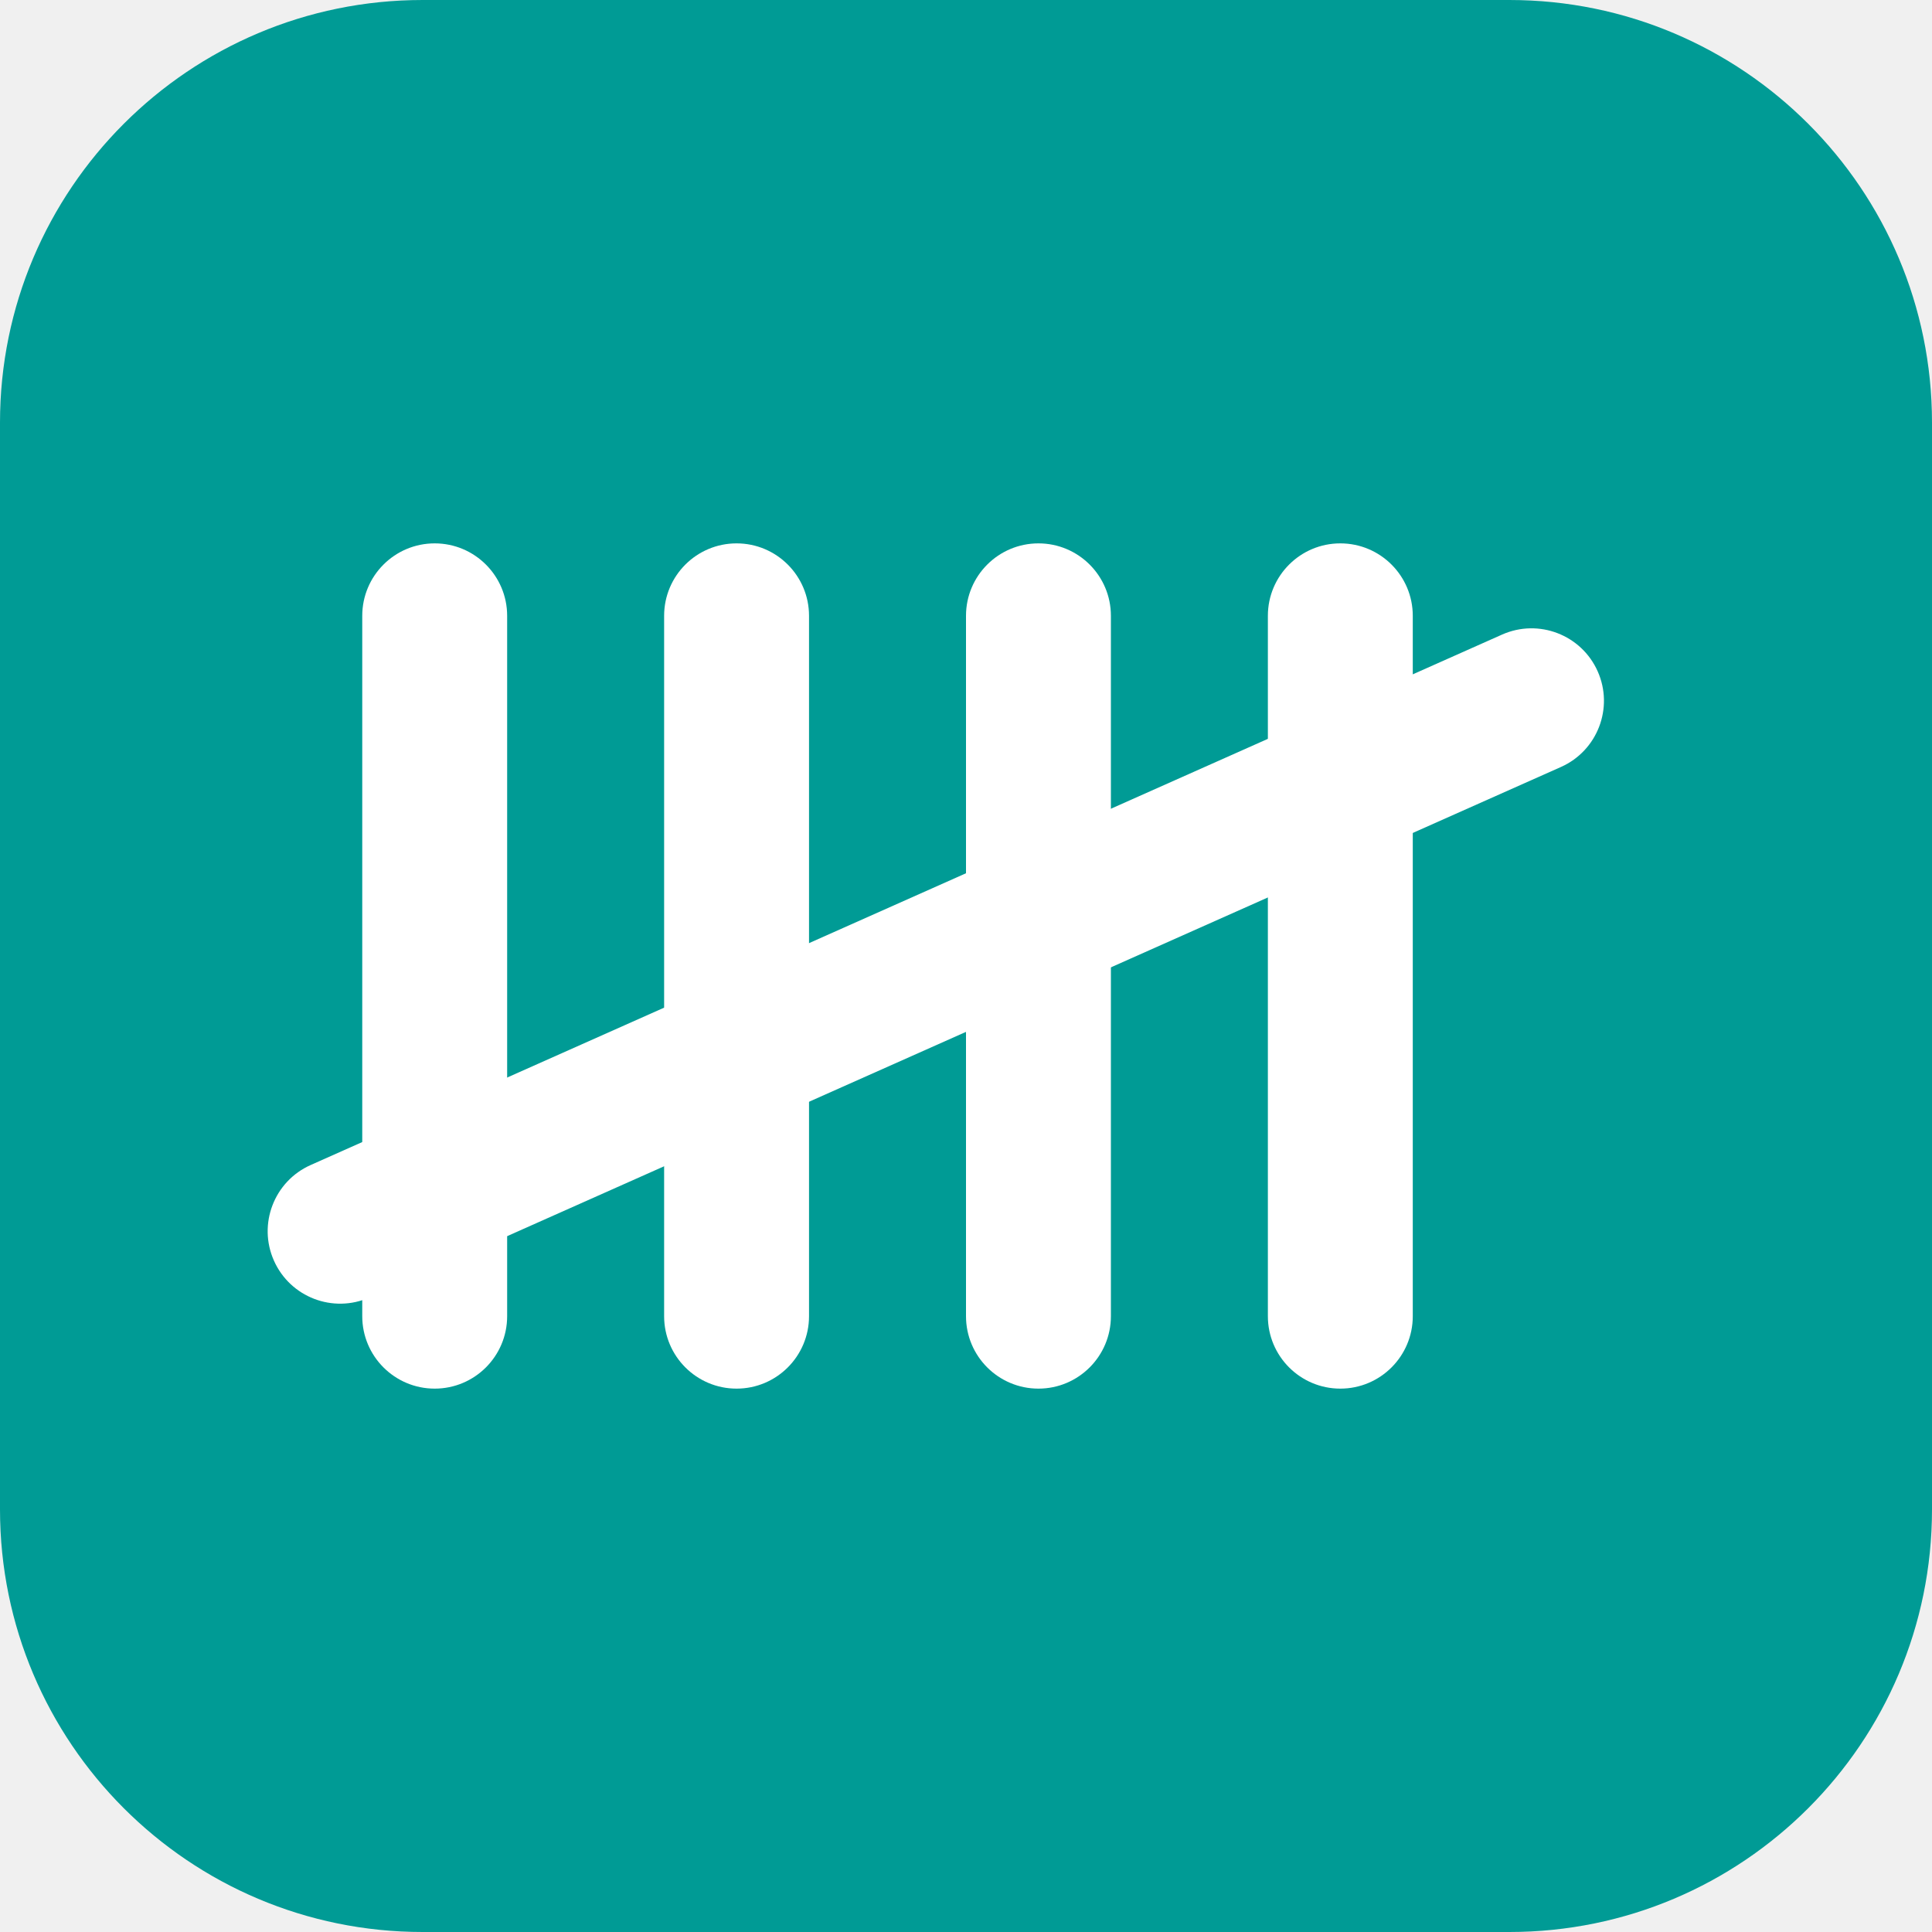
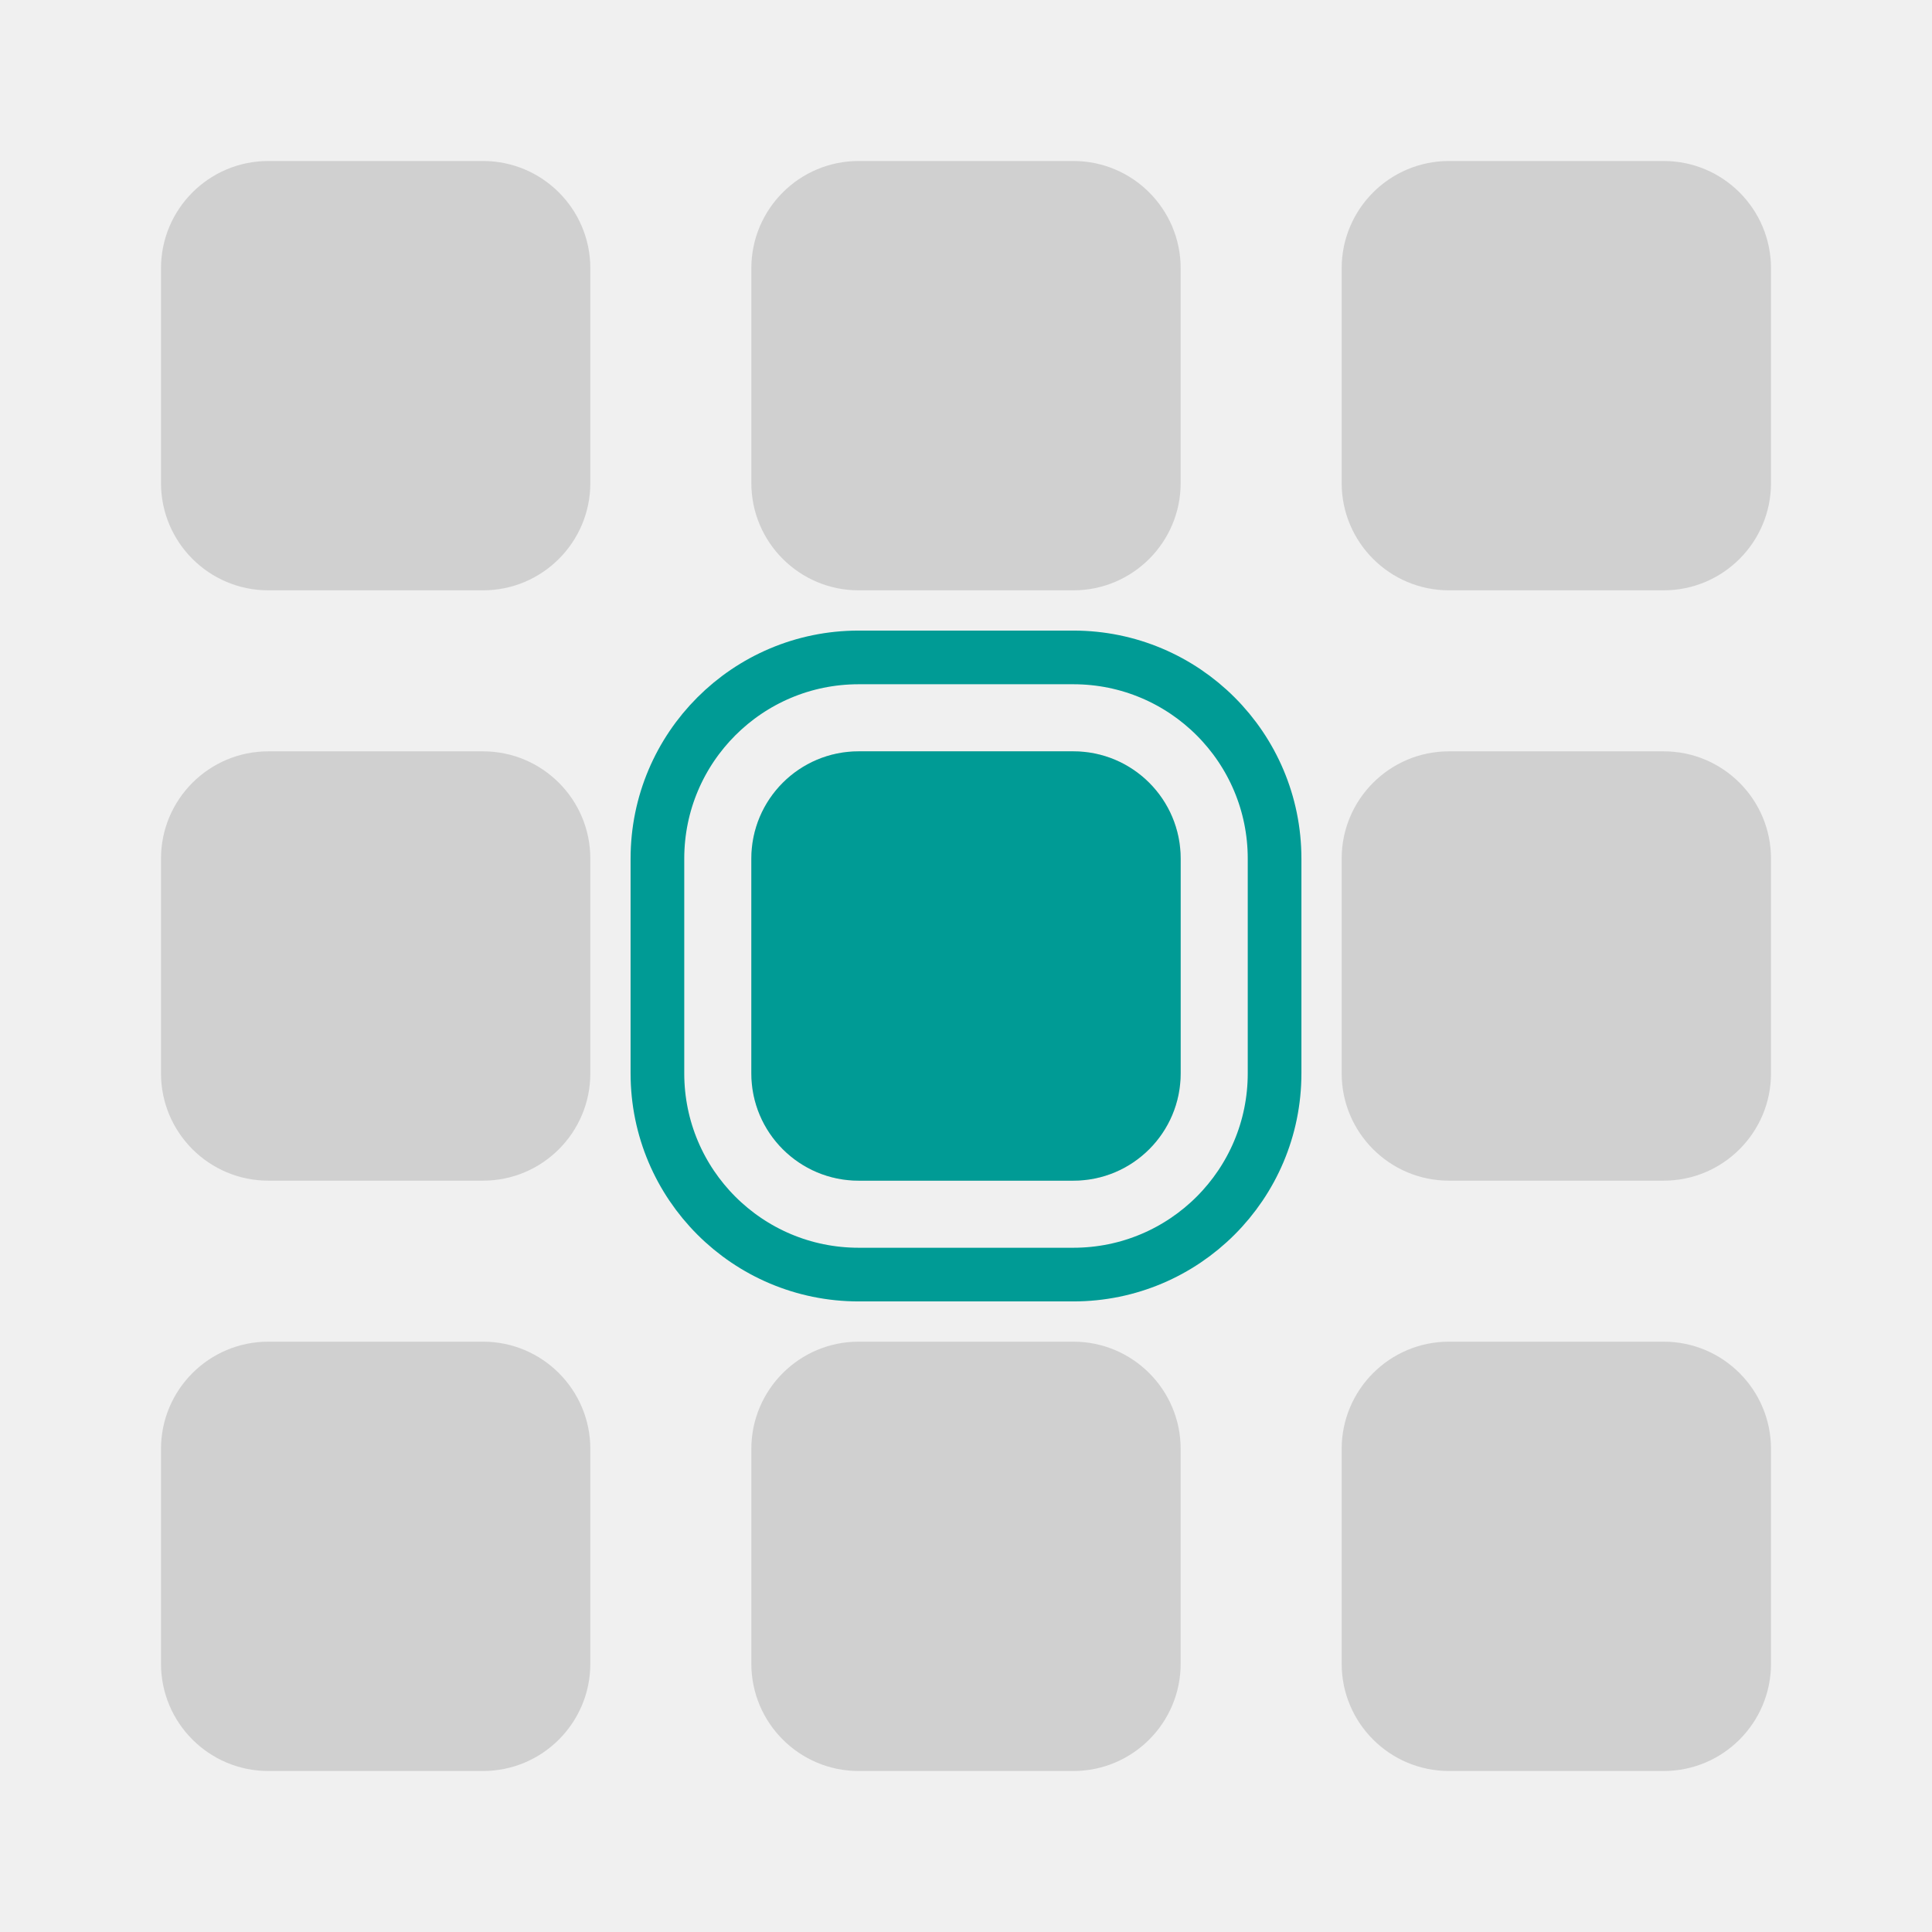
- <svg xmlns="http://www.w3.org/2000/svg" width="32" height="32" viewBox="-4 -4 32 32">
-   <rect x="-4" y="-4" width="32" height="32" rx="7" fill="#009b95" />
-   <g fill="#ffffff">
-     <rect x="2" y="5" width="2.4" height="14" rx="1.2" />
-     <rect x="7" y="5" width="2.4" height="14" rx="1.2" />
-     <rect x="12" y="5" width="2.4" height="14" rx="1.2" />
-     <rect x="17" y="5" width="2.4" height="14" rx="1.2" />
-     <rect x="-0.5" y="10.8" width="24" height="2.4" rx="1.2" transform="rotate(-24 11.5 12)" />
-   </g>
+ <svg xmlns="http://www.w3.org/2000/svg" width="72" height="72" viewBox="0 0 72 72" fill="none">
+   <rect x="6" y="6" width="16" height="16" rx="4" fill="rgba(10,10,10,0.14)" />
+   <rect x="28" y="6" width="16" height="16" rx="4" fill="rgba(10,10,10,0.14)" />
+   <rect x="50" y="6" width="16" height="16" rx="4" fill="rgba(10,10,10,0.14)" />
+   <rect x="6" y="28" width="16" height="16" rx="4" fill="rgba(10,10,10,0.14)" />
+   <rect x="28" y="28" width="16" height="16" rx="4" fill="rgba(10,10,10,0.14)" />
+   <rect x="50" y="28" width="16" height="16" rx="4" fill="rgba(10,10,10,0.14)" />
+   <rect x="6" y="50" width="16" height="16" rx="4" fill="rgba(10,10,10,0.14)" />
+   <rect x="28" y="50" width="16" height="16" rx="4" fill="rgba(10,10,10,0.14)" />
+   <rect x="50" y="50" width="16" height="16" rx="4" fill="rgba(10,10,10,0.14)" />
+   <rect x="24.5" y="24.5" width="23" height="23" rx="7.5" fill="none" stroke="#009b95" stroke-width="2" />
+   <rect x="28" y="28" width="16" height="16" rx="4" fill="#009b95" />
</svg>
